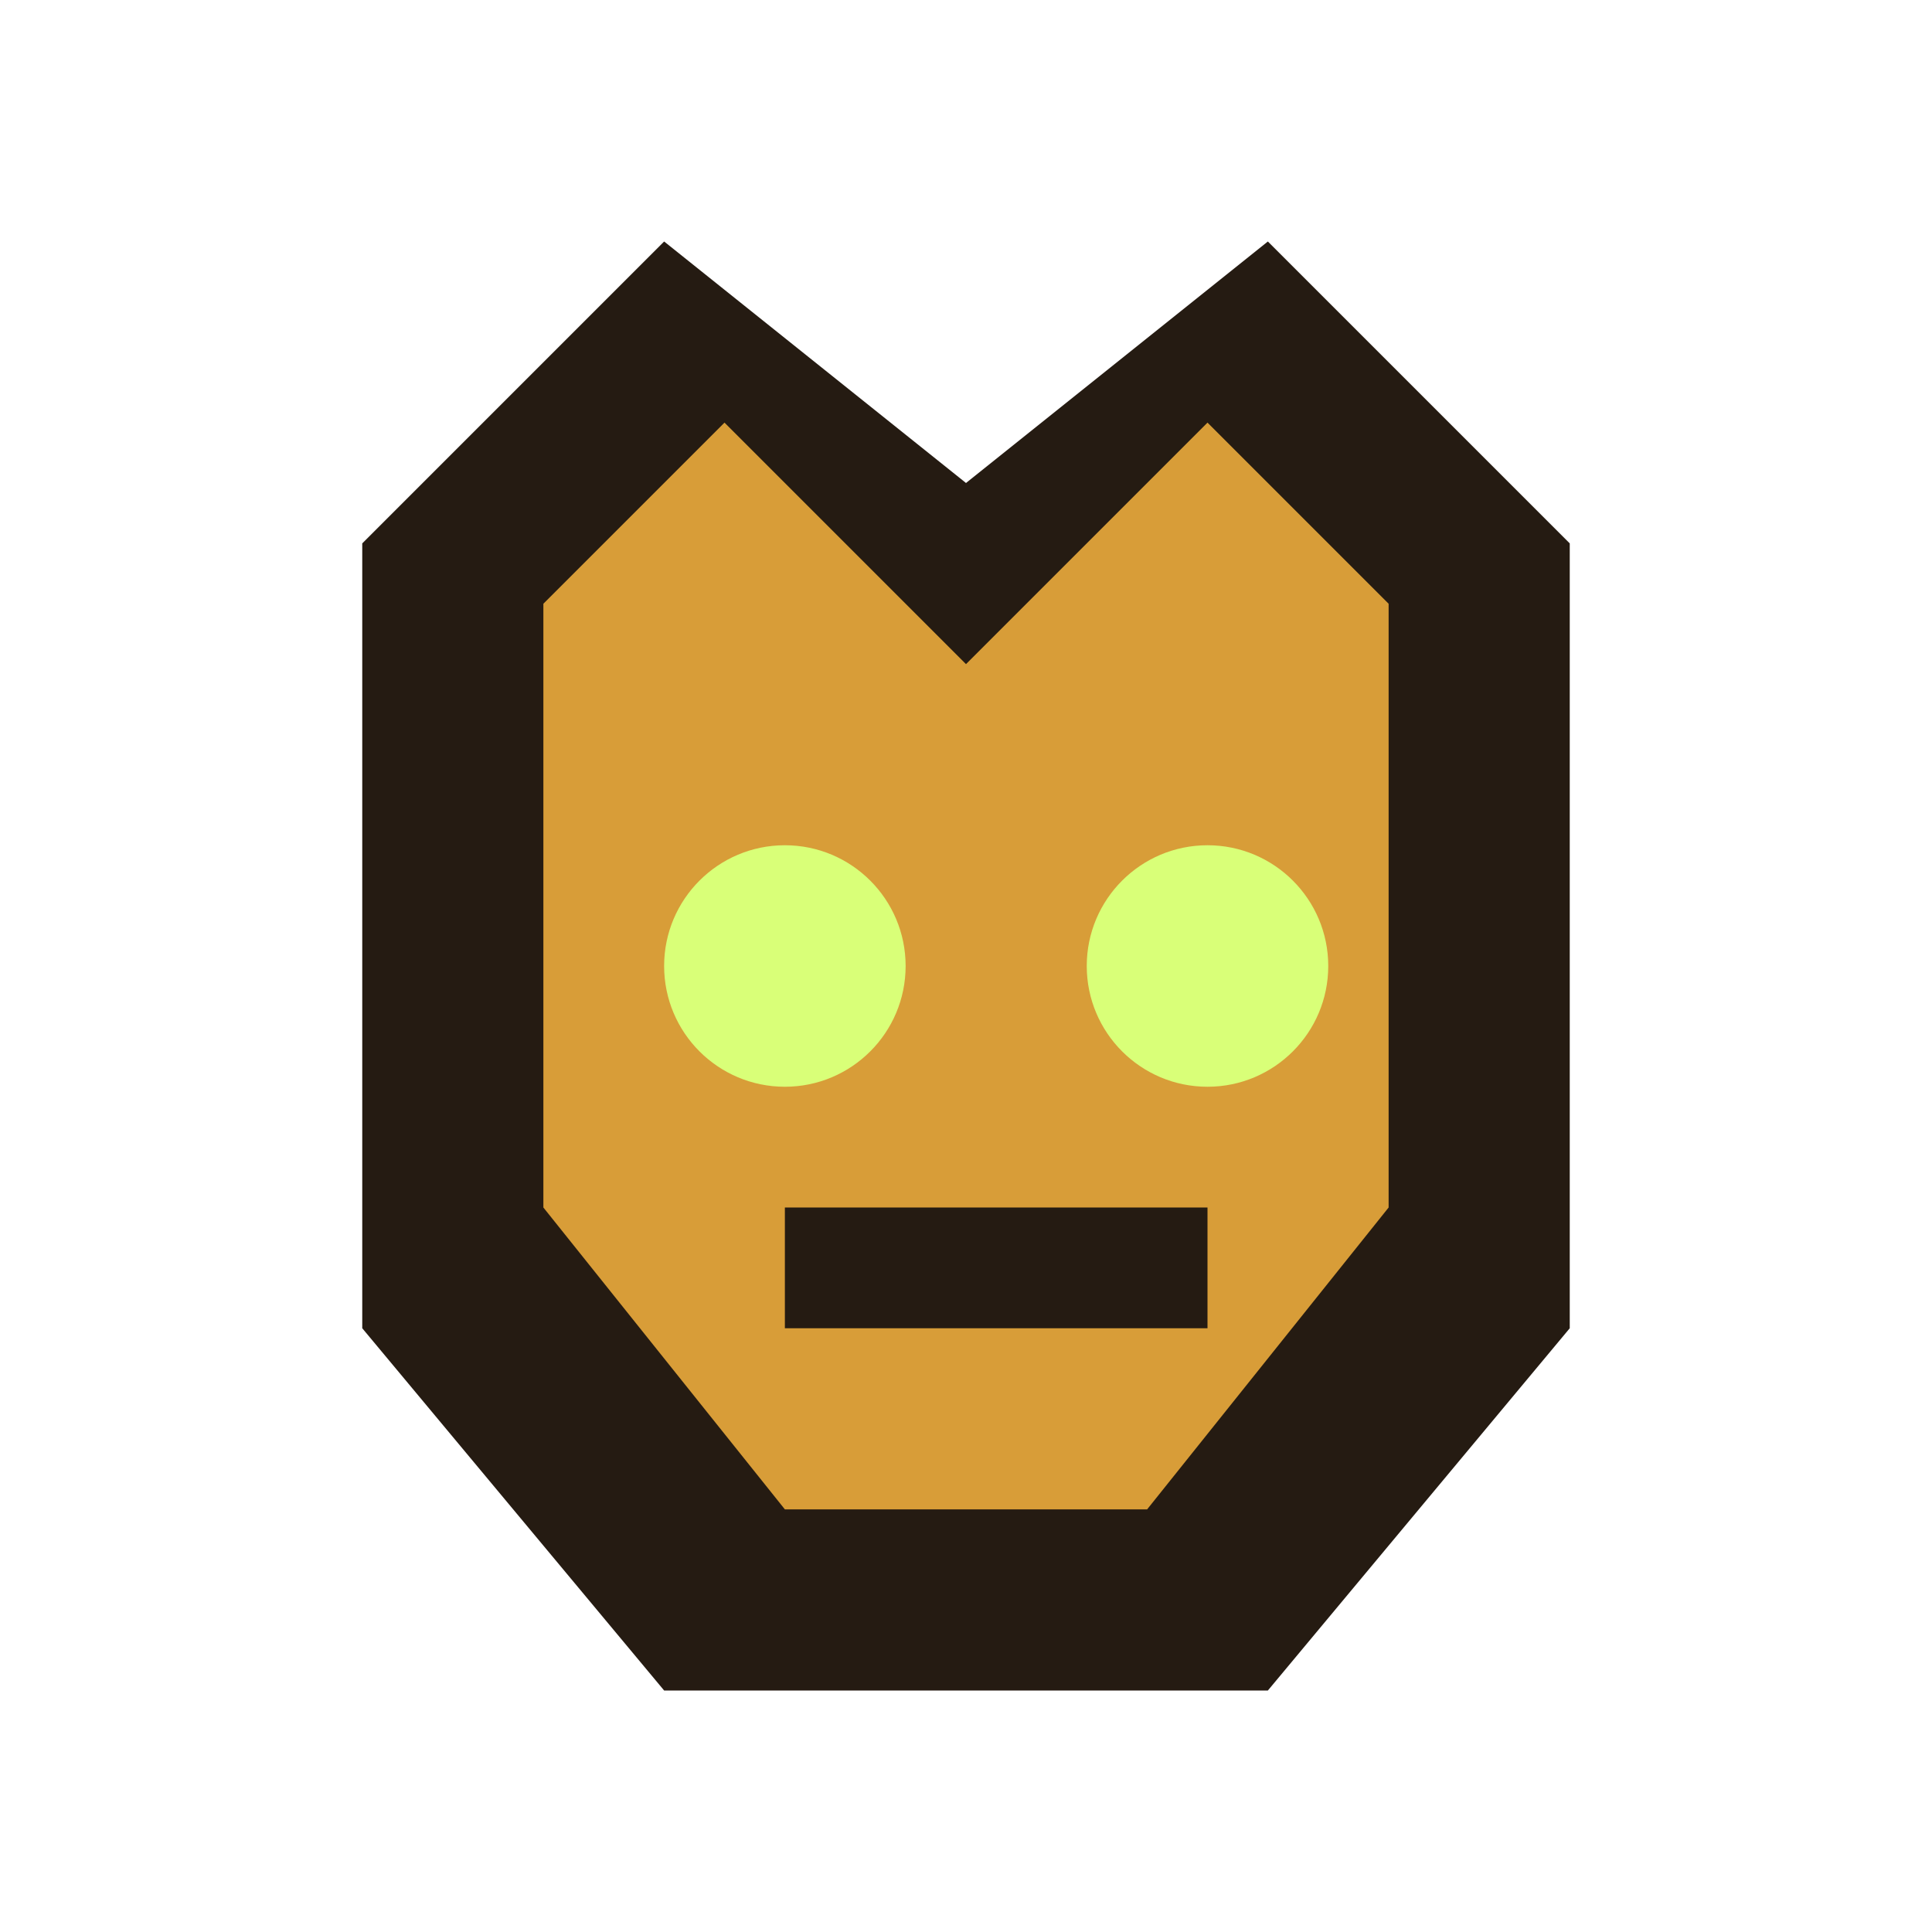
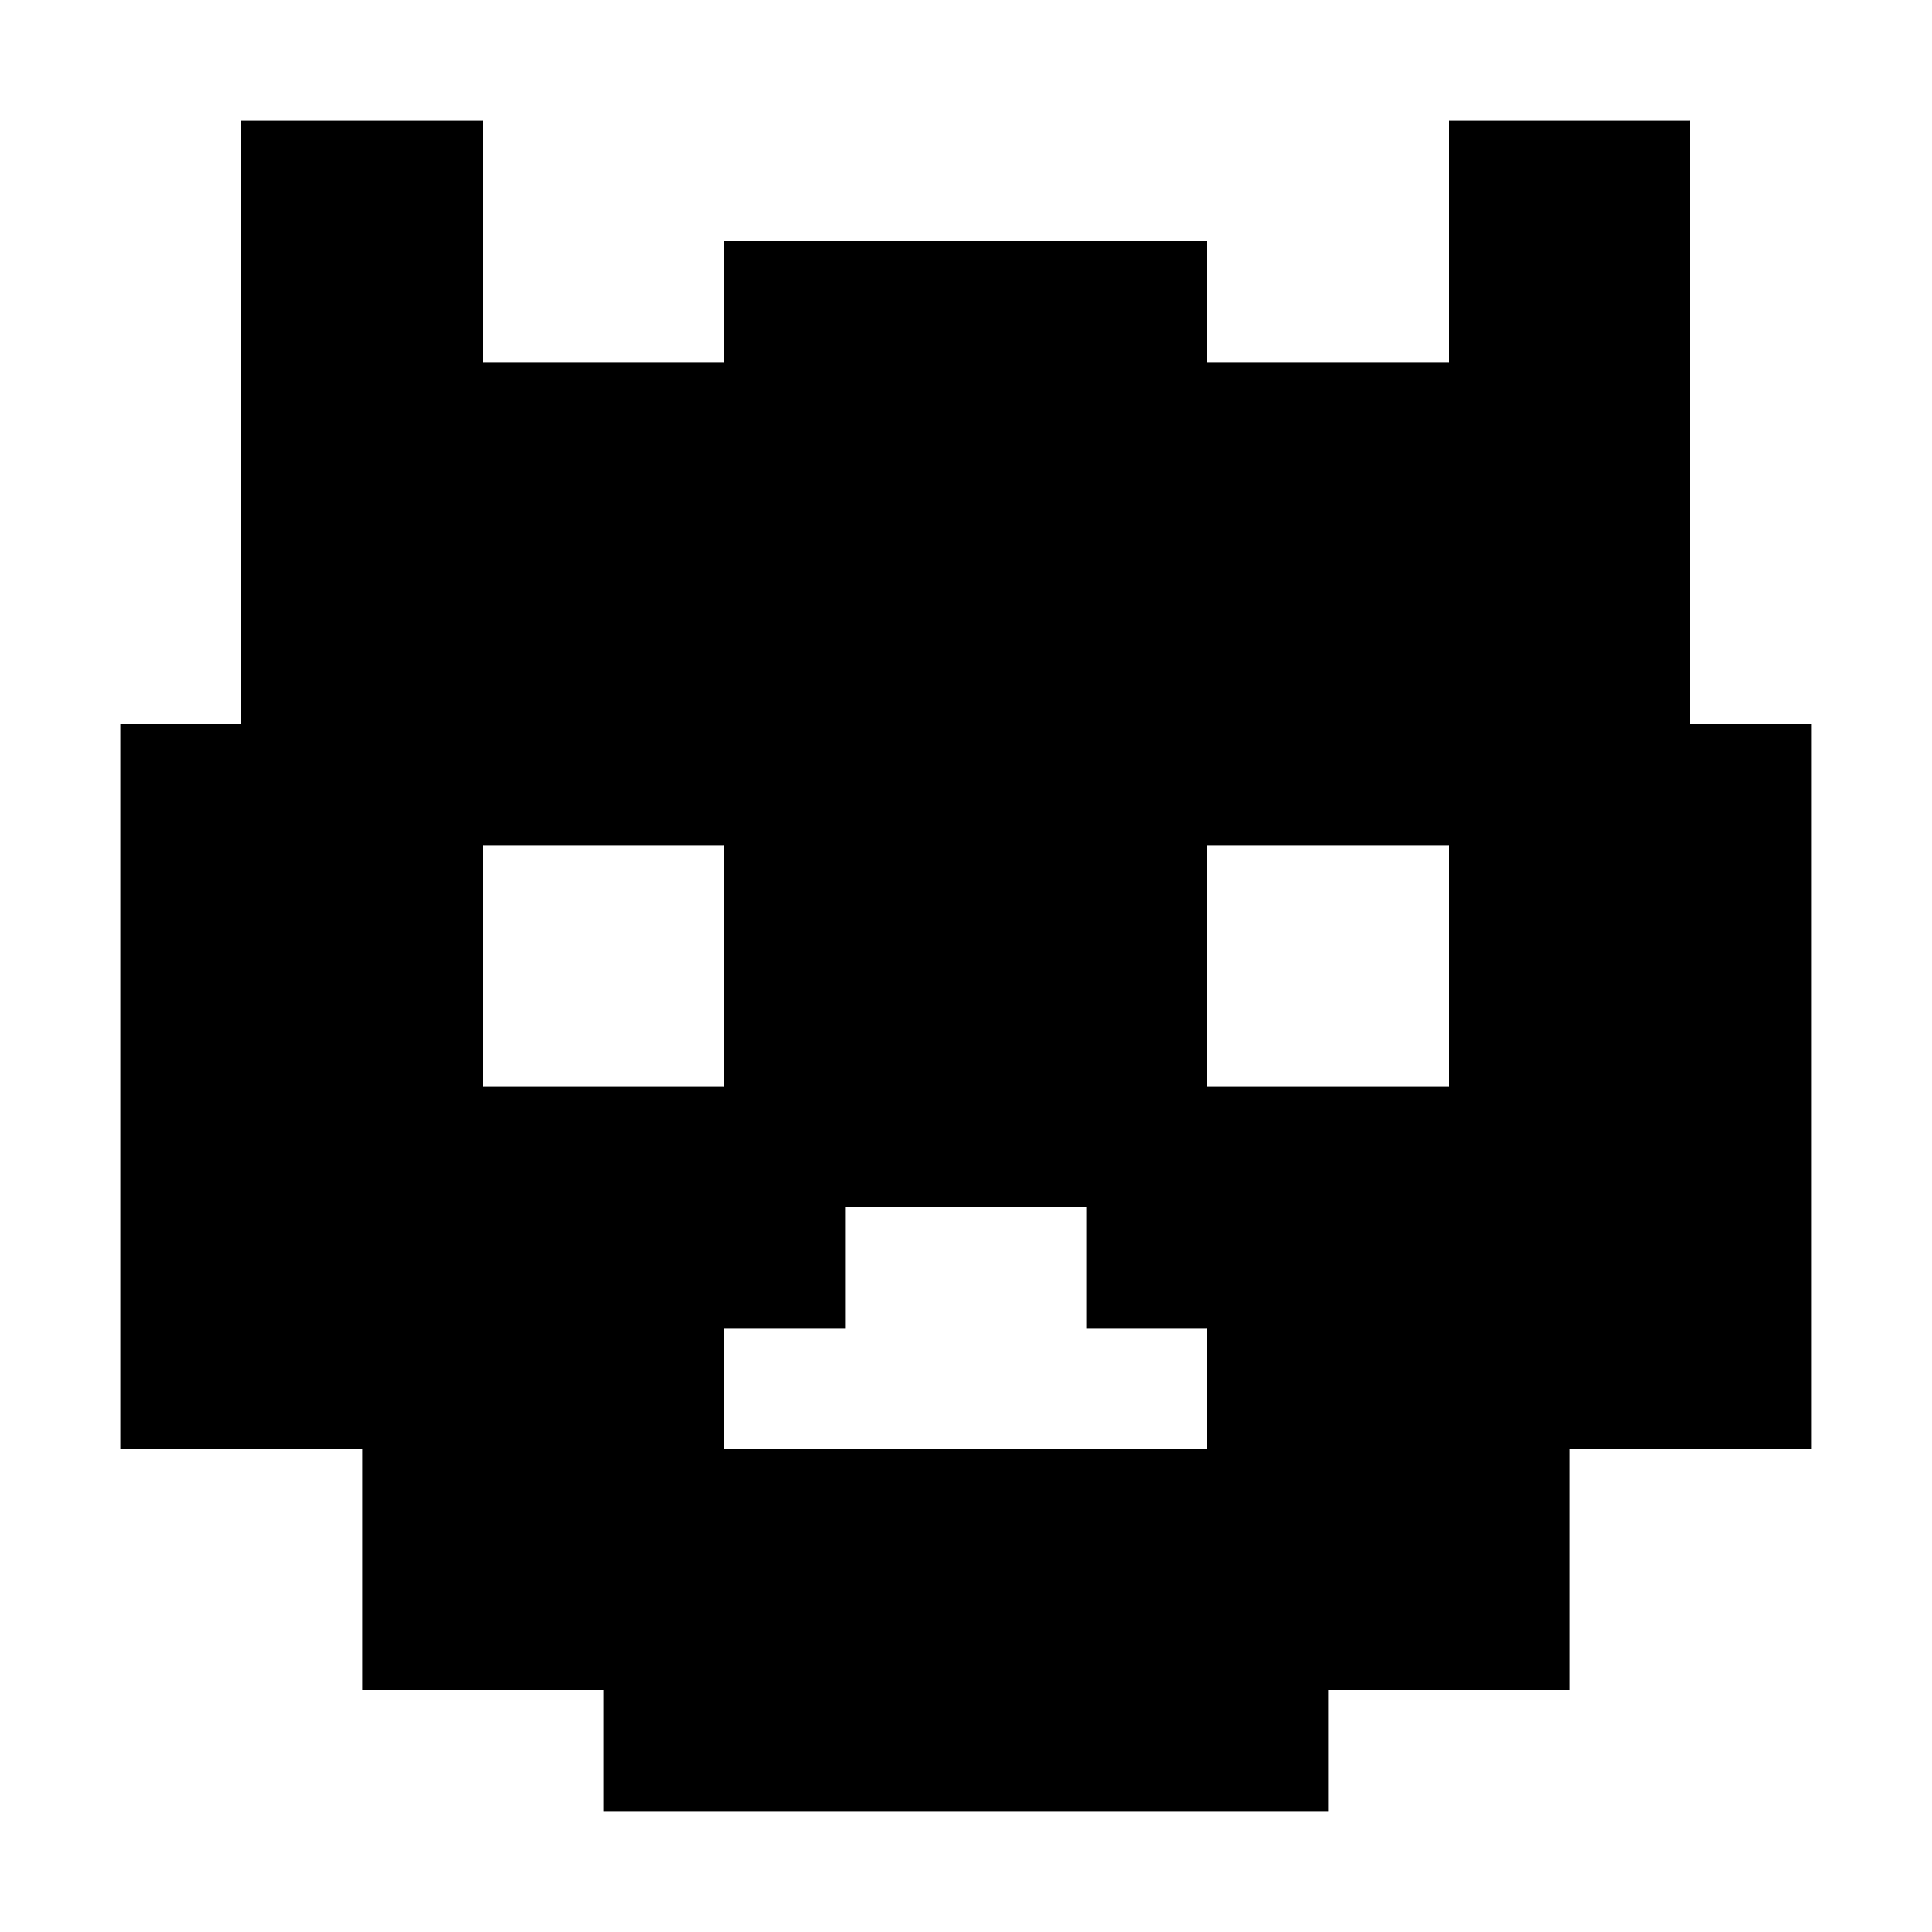
- <svg xmlns="http://www.w3.org/2000/svg" width="32" height="32" viewBox="0 0 32 32">
-   <path fill="#251b12" d="M6 9 11 4l5 4 5-4 5 5v13l-5 6H11l-5-6Z" />
-   <path fill="#d89d38" d="M9 10 12 7l4 4 4-4 3 3v10l-4 5h-6l-4-5Z" />
-   <circle cx="13" cy="16" r="2" fill="#d9ff78" />
-   <circle cx="20" cy="16" r="2" fill="#d9ff78" />
-   <path stroke="#251b12" stroke-width="2" d="M13 21h7" />
+ <svg xmlns="http://www.w3.org/2000/svg" width="32" height="32" viewBox="0 0 16 16" shape-rendering="crispEdges">
+   <path fill="#000" fill-rule="evenodd" d="M2 6V1h2v2h2V2h4v1h2V1h2v5h1v6h-2v2h-2v1H5v-1H3v-2H1V6h1Zm2 1h2v2H4V7Zm6 0h2v2h-2V7Zm-3 3h2v1h1v1H6v-1h1v-1Z" />
</svg>
